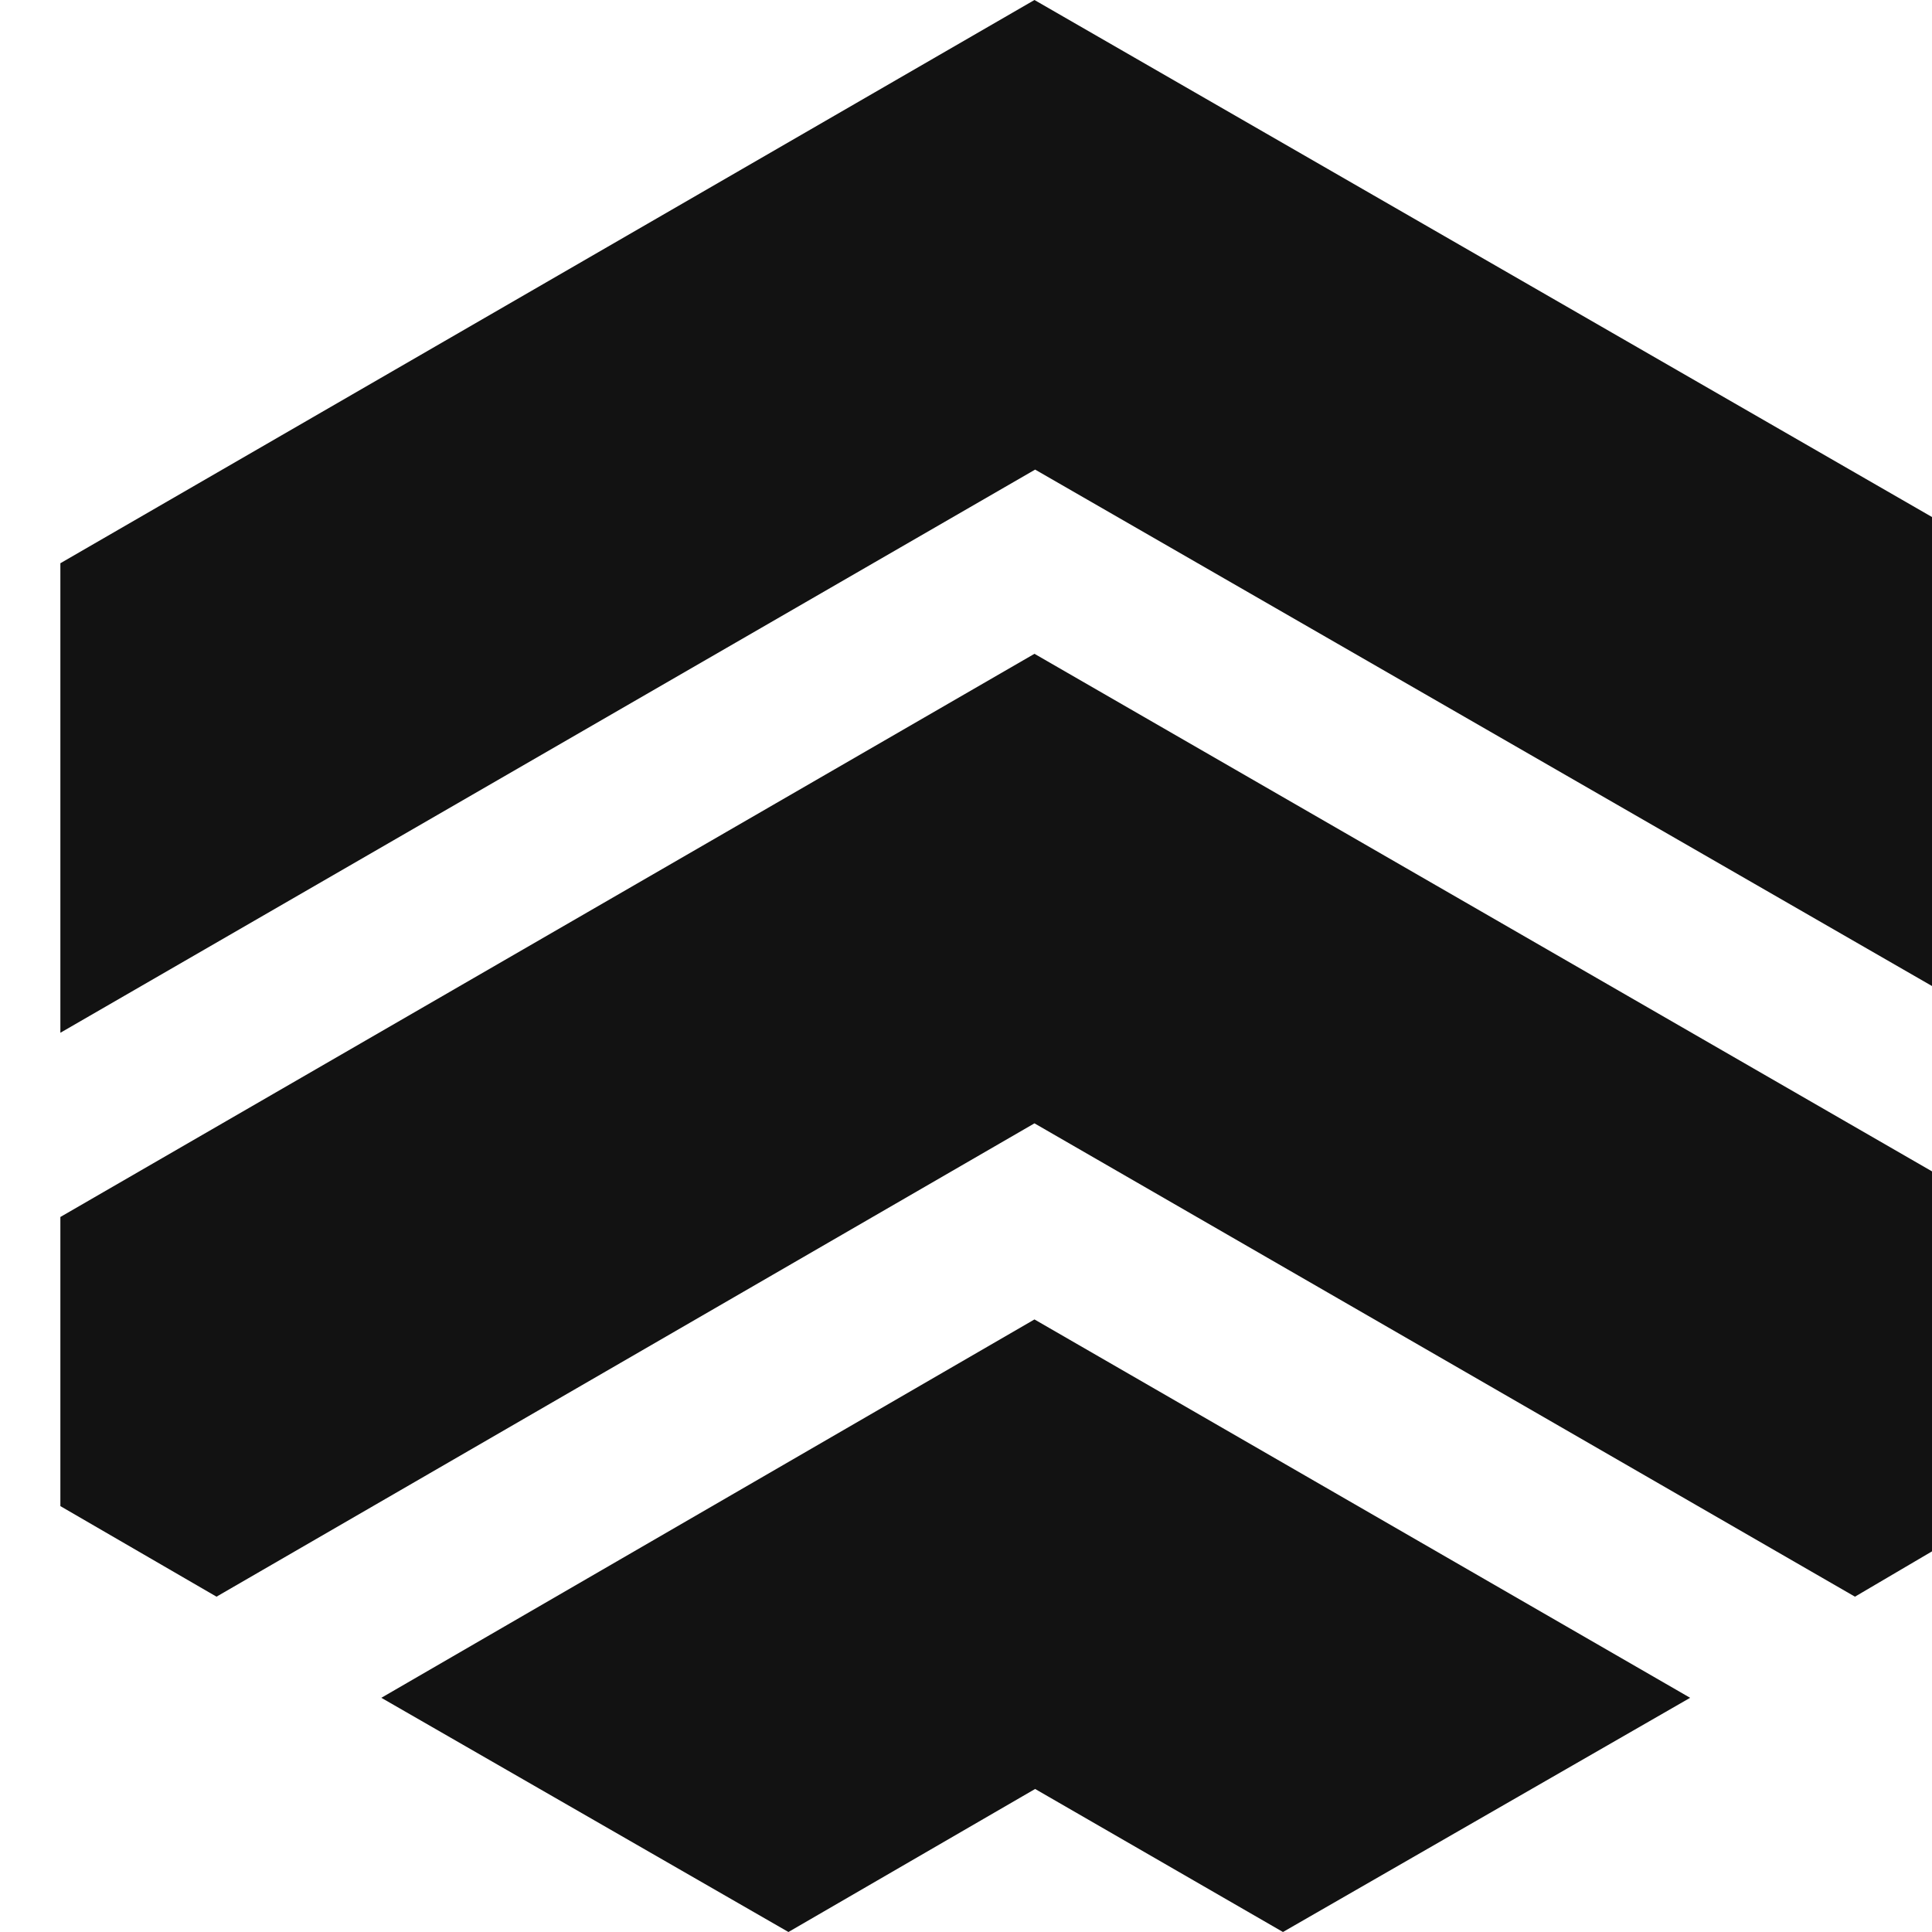
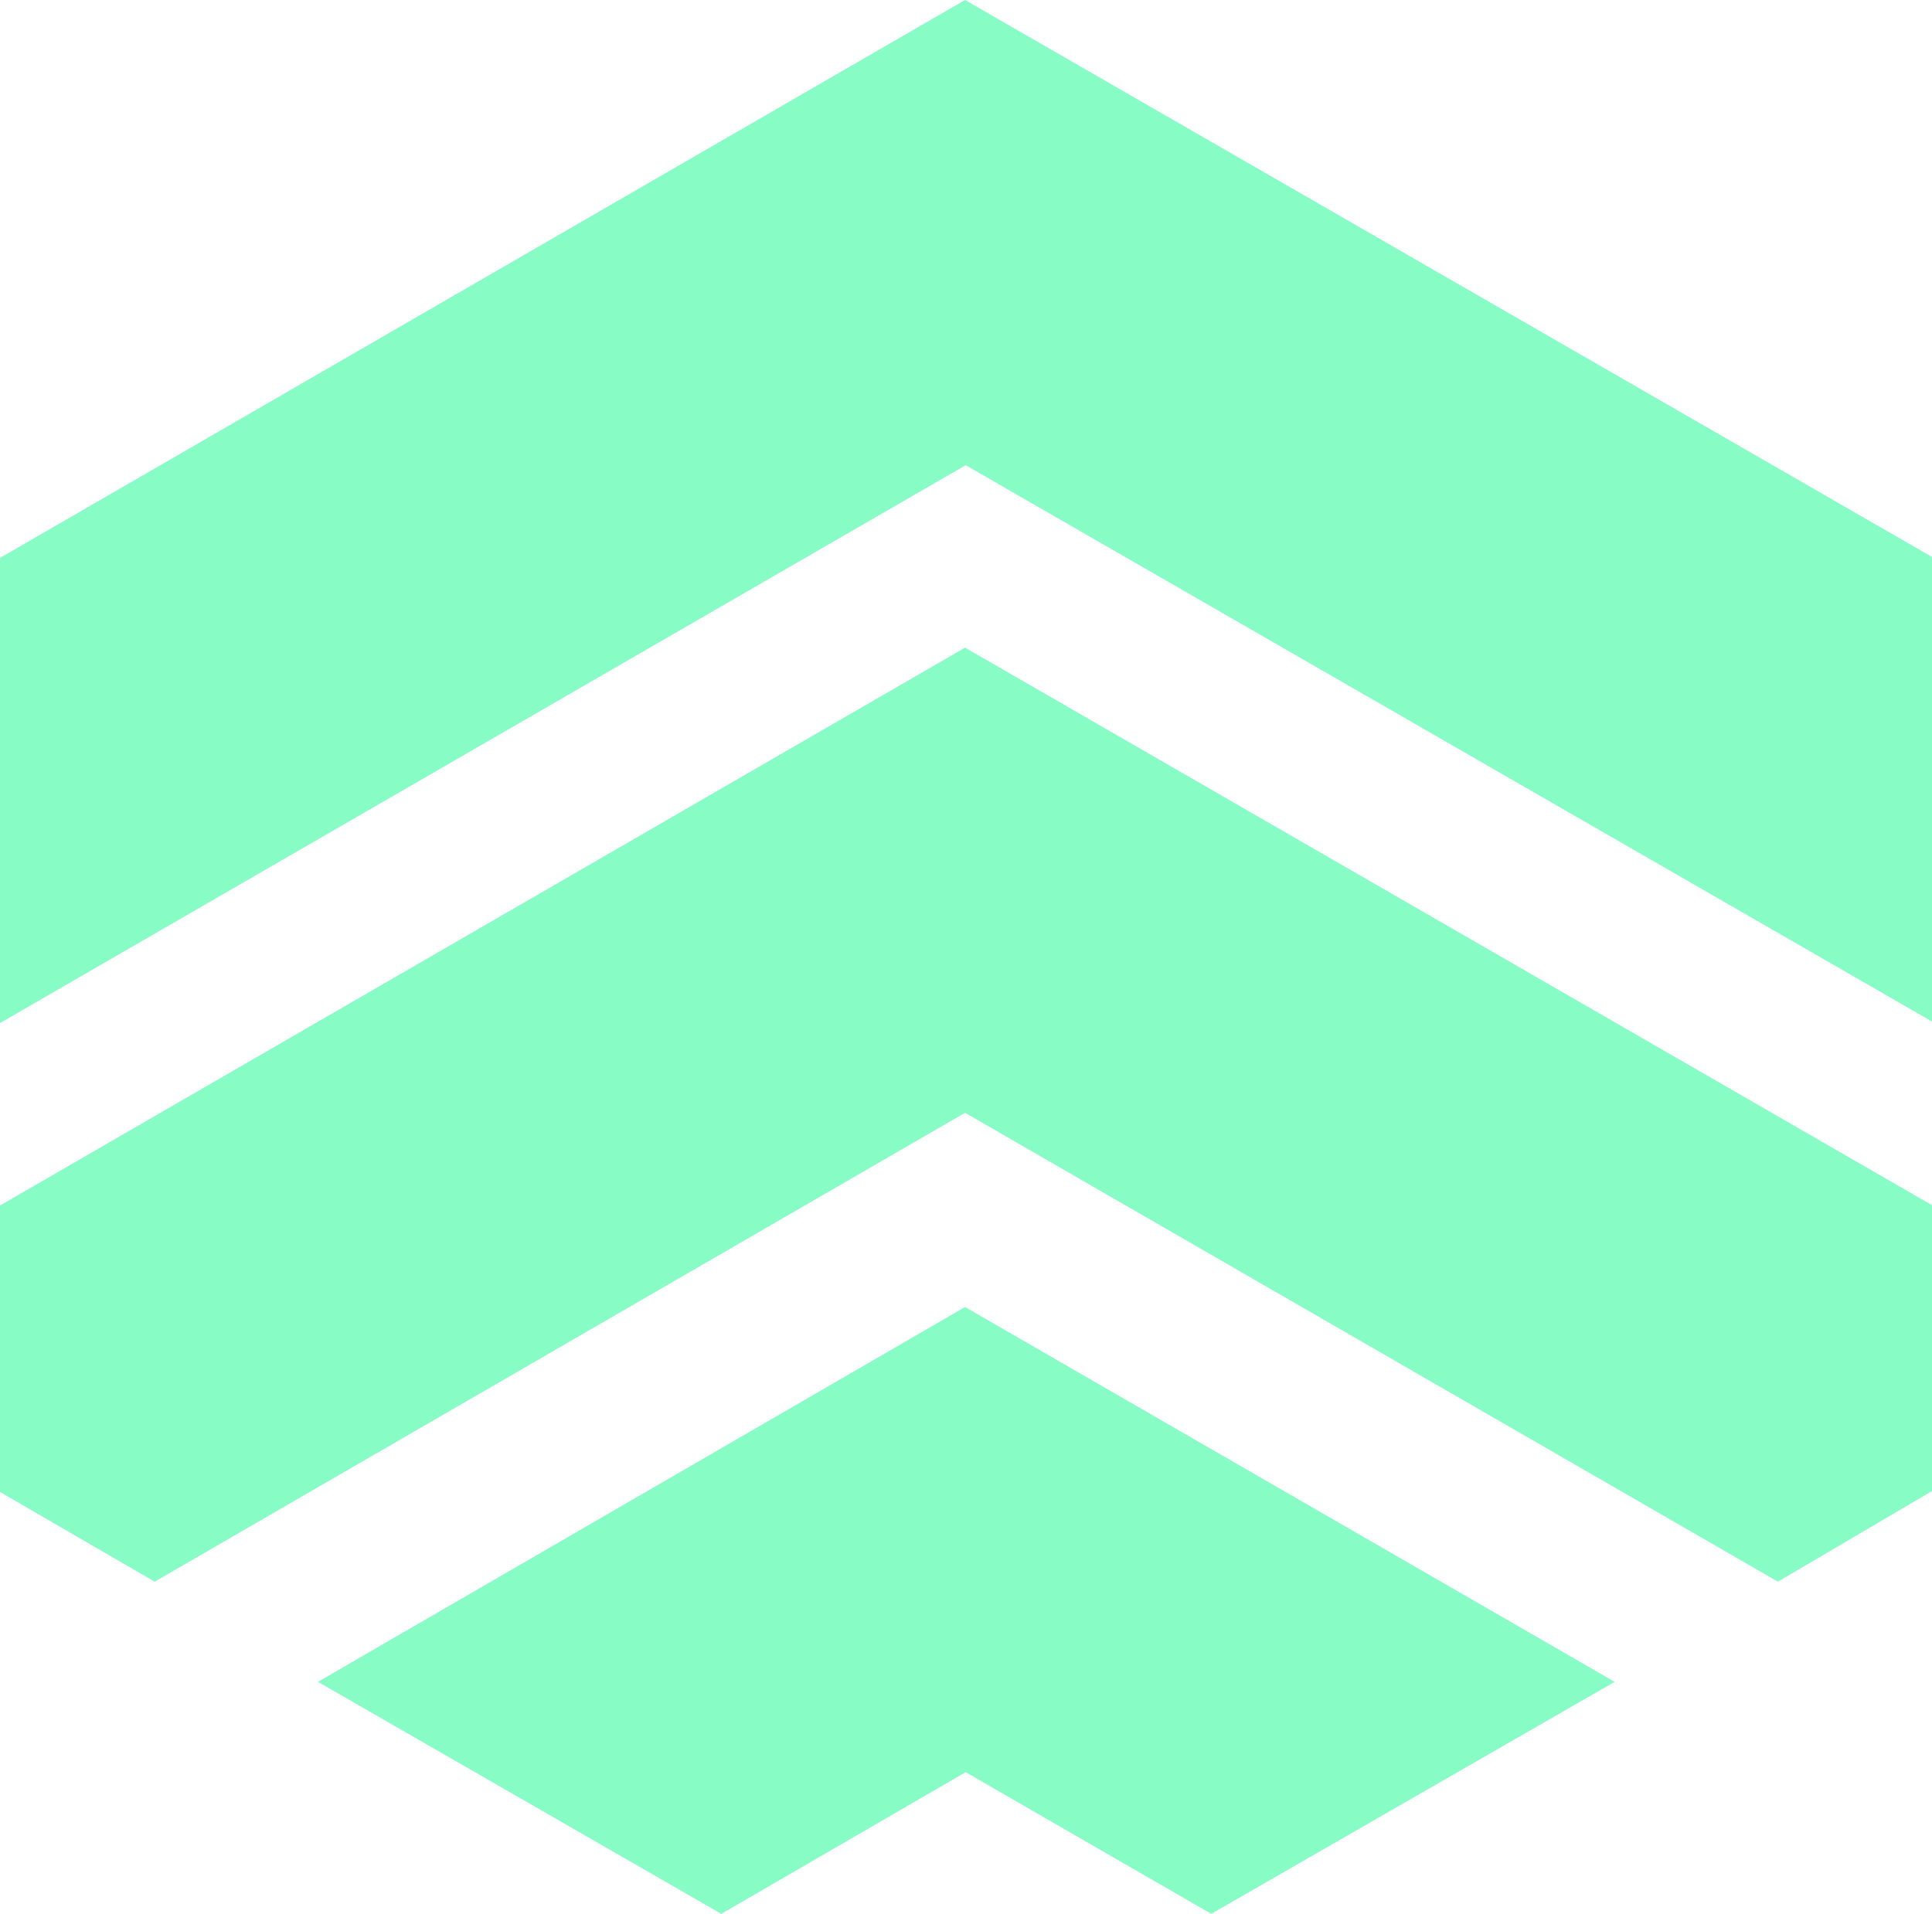
- <svg xmlns="http://www.w3.org/2000/svg" width="32" height="32" viewBox="0 0 32 32" fill="none">
-   <path d="M17.145 7.778L33.31 17.086V9.318L17.134 0L1 9.329V17.106L17.145 7.778Z" fill="#121212" />
-   <path d="M30.724 26.446L33.31 24.925V20.157L17.134 10.829L1 20.157V24.946L3.586 26.446L17.134 18.606L30.724 26.446Z" fill="#121212" />
-   <path d="M17.145 29.631L21.25 32L27.994 28.121L17.134 21.854L6.316 28.121L13.059 32L17.145 29.631Z" fill="#121212" />
+ <svg xmlns="http://www.w3.org/2000/svg" viewBox="0 0 32.3 32">
+   <g fill="#87FCC4">
+     <path d="M16.145 7.778 32.31 17.086V9.318L16.134 0 0 9.329V17.106L16.145 7.778Z" />
+     <path d="M29.724 26.446 32.31 24.925V20.157L16.134 10.829 0 20.157V24.946L2.586 26.446 16.134 18.606 29.724 26.446Z" />
+     <path d="M16.145 29.631 20.25 32 26.994 28.121 16.134 21.854 5.316 28.121 12.059 32 16.145 29.631Z" />
+   </g>
</svg>
